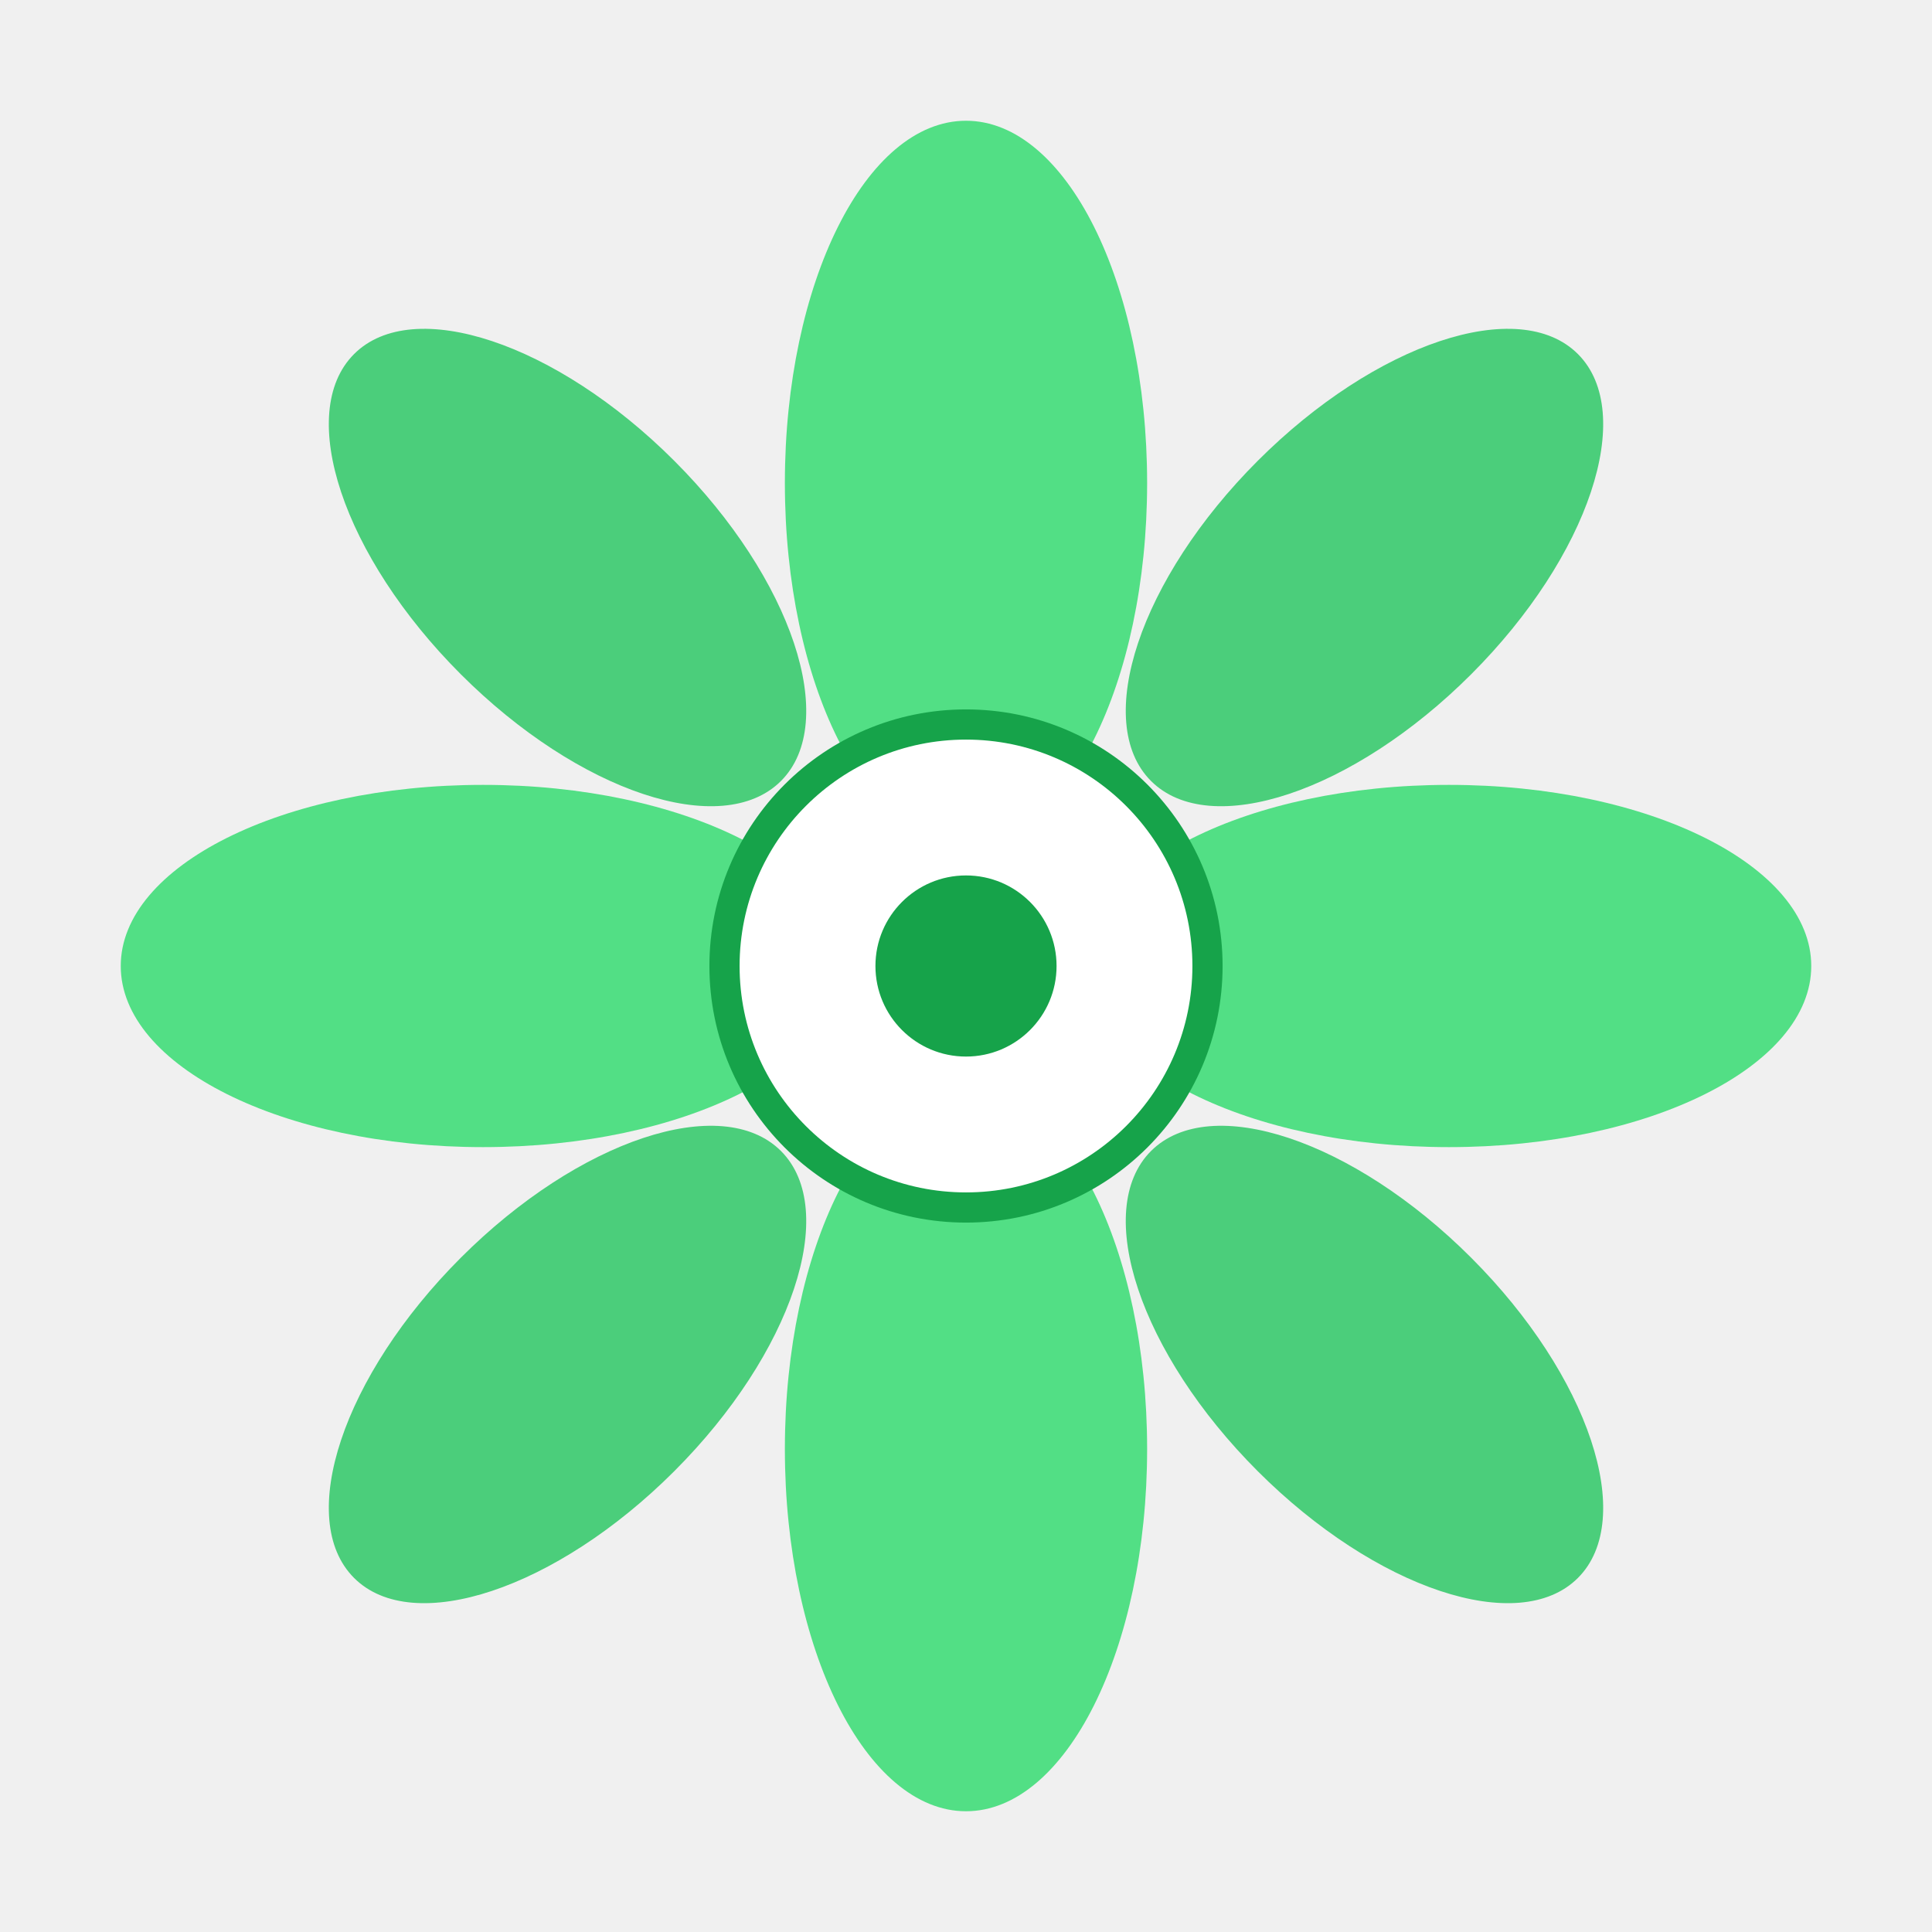
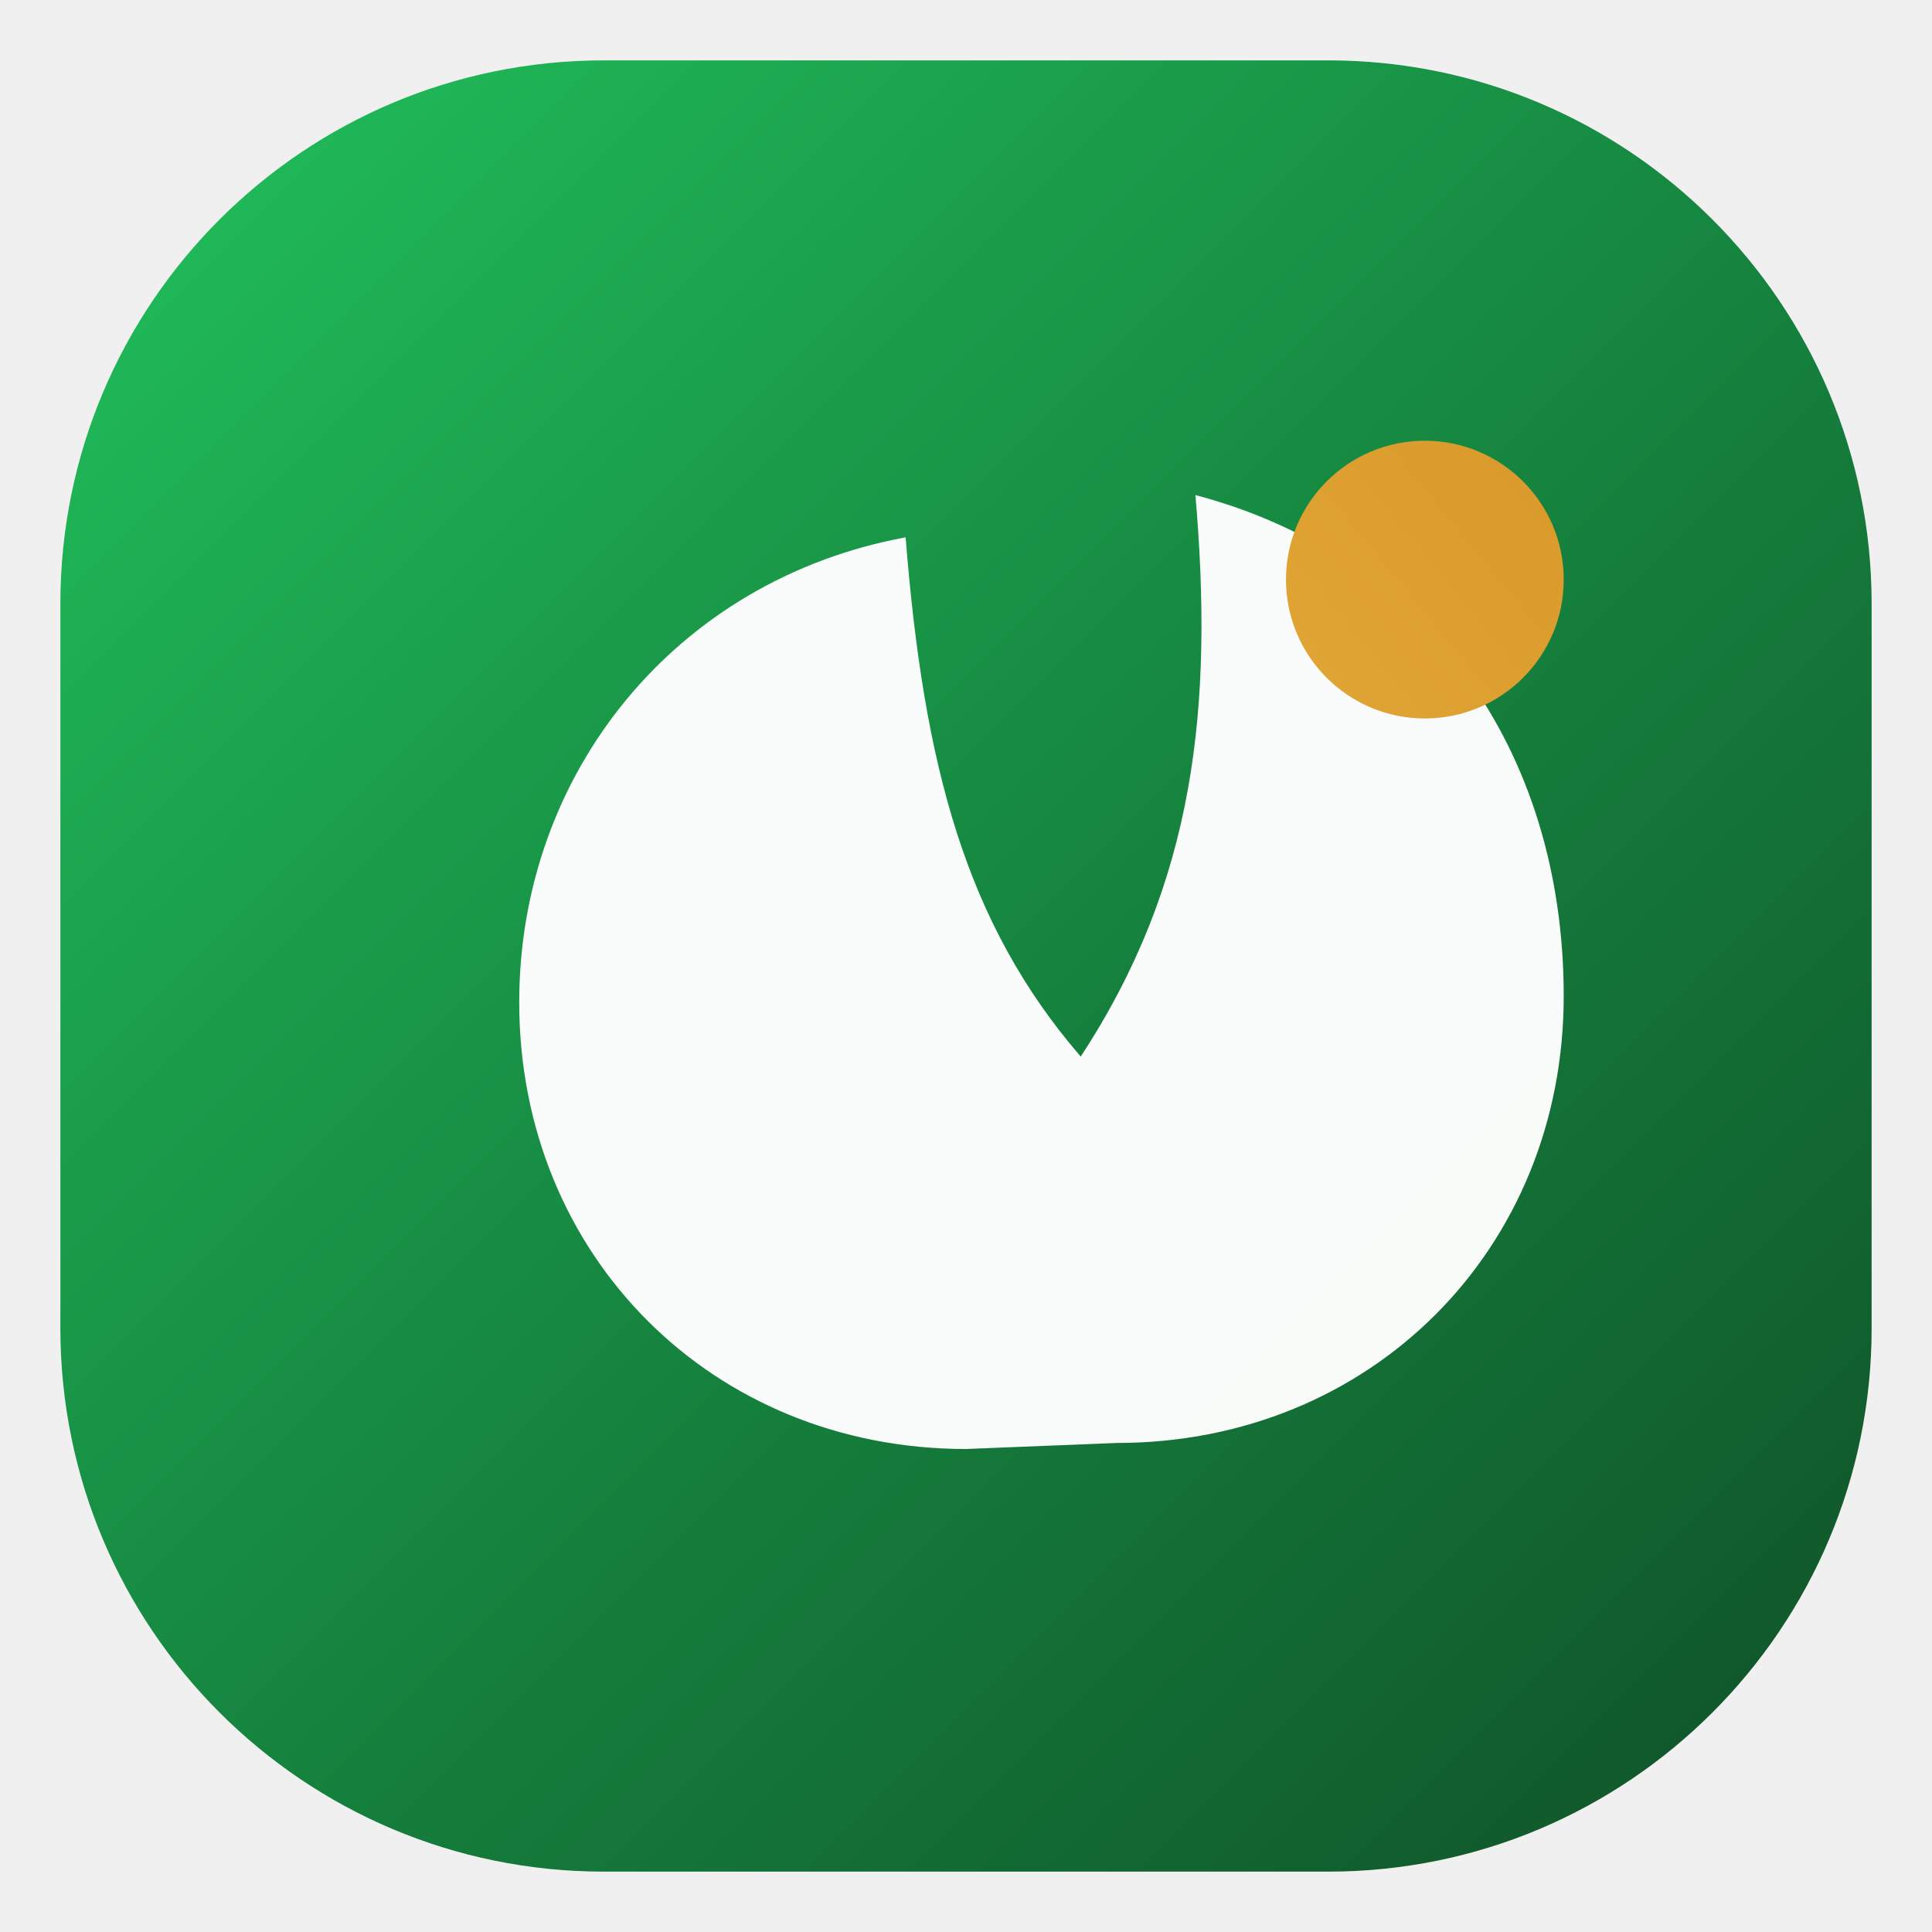
<svg xmlns="http://www.w3.org/2000/svg" viewBox="0 0 32 32" width="32" height="32">
  <defs>
-     <style>
-       .flower-group {
-         transform-origin: 16px 16px;
-         animation: spin 4s linear infinite;
-       }
-       @keyframes spin {
-         0% { transform: rotate(0deg); }
-         25% { transform: rotate(90deg); }
-         50% { transform: rotate(180deg); }
-         75% { transform: rotate(270deg); }
-         100% { transform: rotate(360deg); }
-       }
-       .petal {
-         fill: #4ade80;
-         opacity: 0.95;
-       }
-       .petal-accent {
-         fill: #22c55e;
-         opacity: 0.8;
-       }
-       .center {
-         fill: #ffffff;
-         stroke: #16a34a;
-         stroke-width: 0.5;
-       }
-       .center-dot {
-         fill: #16a34a;
-       }
-       @media (prefers-reduced-motion: reduce) {
-         .flower-group {
-           animation: none;
-         }
-       }
-     </style>
+     <linearGradient id="saderFaviconGrad" x1="0" y1="0" x2="32" y2="32" gradientUnits="userSpaceOnUse">
+       <stop offset="0%" stop-color="#22c55e" />
+       <stop offset="55%" stop-color="#15803d" />
+       <stop offset="100%" stop-color="#0f4c26" />
+     </linearGradient>
+     <linearGradient id="saderFaviconAccent" x1="9" y1="22" x2="26" y2="8" gradientUnits="userSpaceOnUse">
+       <stop offset="0%" stop-color="#f5c451" />
+       <stop offset="100%" stop-color="#d99a2b" />
+     </linearGradient>
  </defs>
-   <g class="flower-group">
-     <ellipse class="petal" cx="16" cy="8" rx="3" ry="6" />
-     <ellipse class="petal" cx="24" cy="16" rx="6" ry="3" />
-     <ellipse class="petal" cx="16" cy="24" rx="3" ry="6" />
-     <ellipse class="petal" cx="8" cy="16" rx="6" ry="3" />
-     <ellipse class="petal-accent" cx="22.6" cy="9.4" rx="2.5" ry="5" transform="rotate(45 22.6 9.4)" />
-     <ellipse class="petal-accent" cx="22.6" cy="22.6" rx="2.5" ry="5" transform="rotate(135 22.6 22.6)" />
-     <ellipse class="petal-accent" cx="9.4" cy="22.6" rx="2.5" ry="5" transform="rotate(225 9.4 22.6)" />
-     <ellipse class="petal-accent" cx="9.4" cy="9.4" rx="2.5" ry="5" transform="rotate(315 9.4 9.4)" />
-     <circle class="center" cx="16" cy="16" r="4" />
-     <circle class="center-dot" cx="16" cy="16" r="1.5" />
-   </g>
+   <rect x="1" y="1" width="30" height="30" rx="9" fill="url(#saderFaviconGrad)" />
+   <path d="M16 24c-4.2 0-7.4-3.2-7.4-7.4 0-3.8 2.6-7 6.4-7.7 0.3 3.8 1 6.4 2.9 8.6 1.9-2.9 2.2-5.8 1.9-9.3 3.8 1 6.1 4.2 6.1 8.3 0 4.2-3.2 7.4-7.4 7.4z" fill="#fff" opacity="0.97" />
+   <circle cx="23.6" cy="9.6" r="2.3" fill="url(#saderFaviconAccent)" />
</svg>
